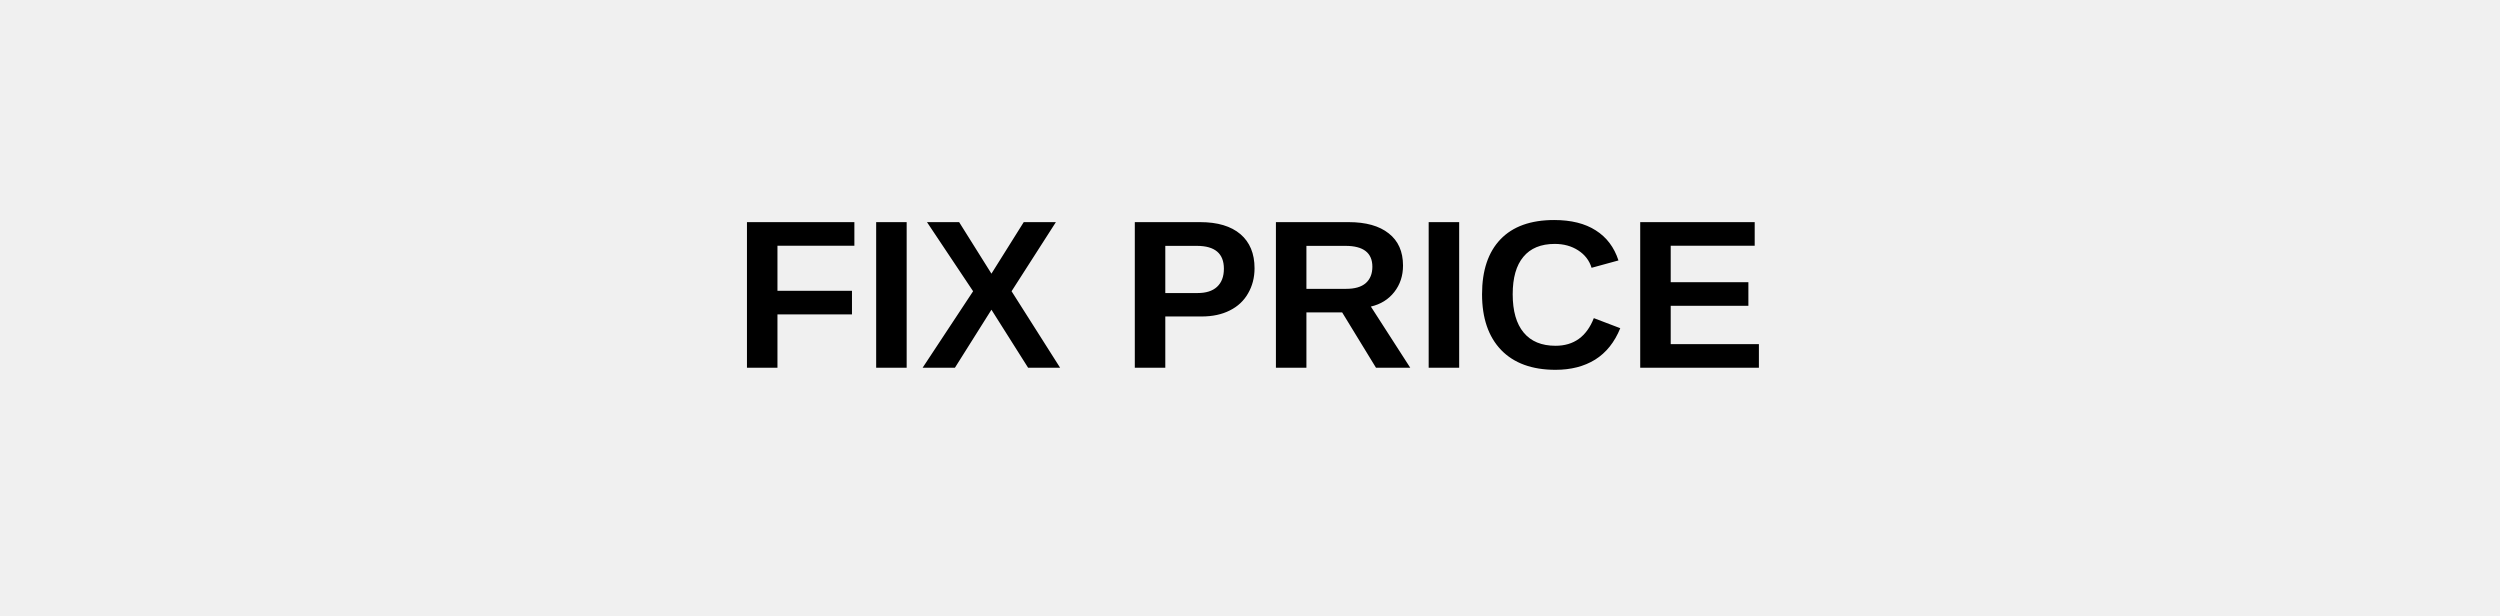
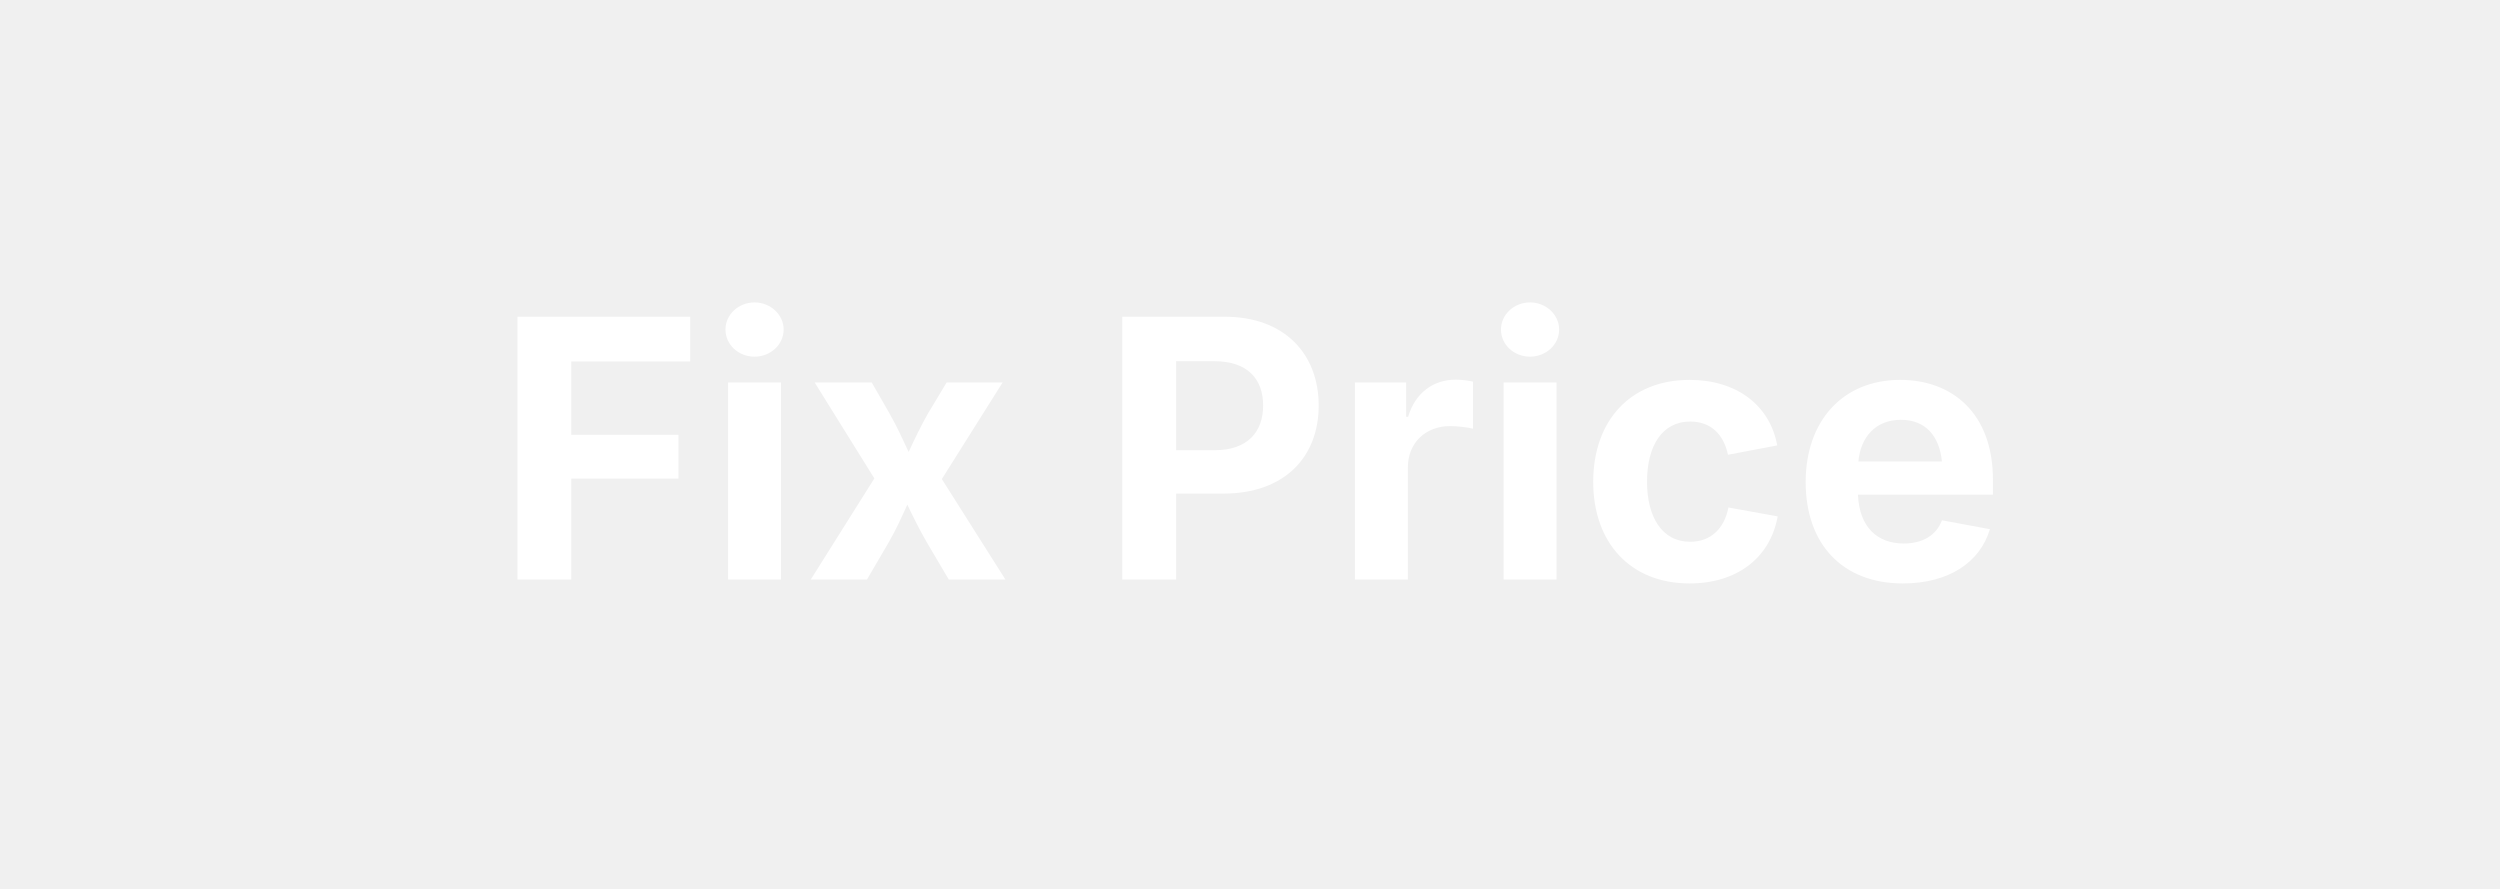
- <svg xmlns="http://www.w3.org/2000/svg" viewBox="0 0 260 64" role="img" class="logo-svg" preserveAspectRatio="xMidYMid meet">
-   <text x="50%" y="50%" text-anchor="middle" dominant-baseline="middle" font-family="Roboto Slab, Arial, sans-serif" font-weight="700" font-size="22" fill="currentColor">FIX PRICE</text>
+ <svg xmlns="http://www.w3.org/2000/svg" viewBox="0 0 180 64">
+   <text x="50%" y="50%" text-anchor="middle" dominant-baseline="middle" font-family="Inter, Arial, sans-serif" font-weight="700" font-size="26" fill="#ffffff">Fix Price</text>
</svg>
